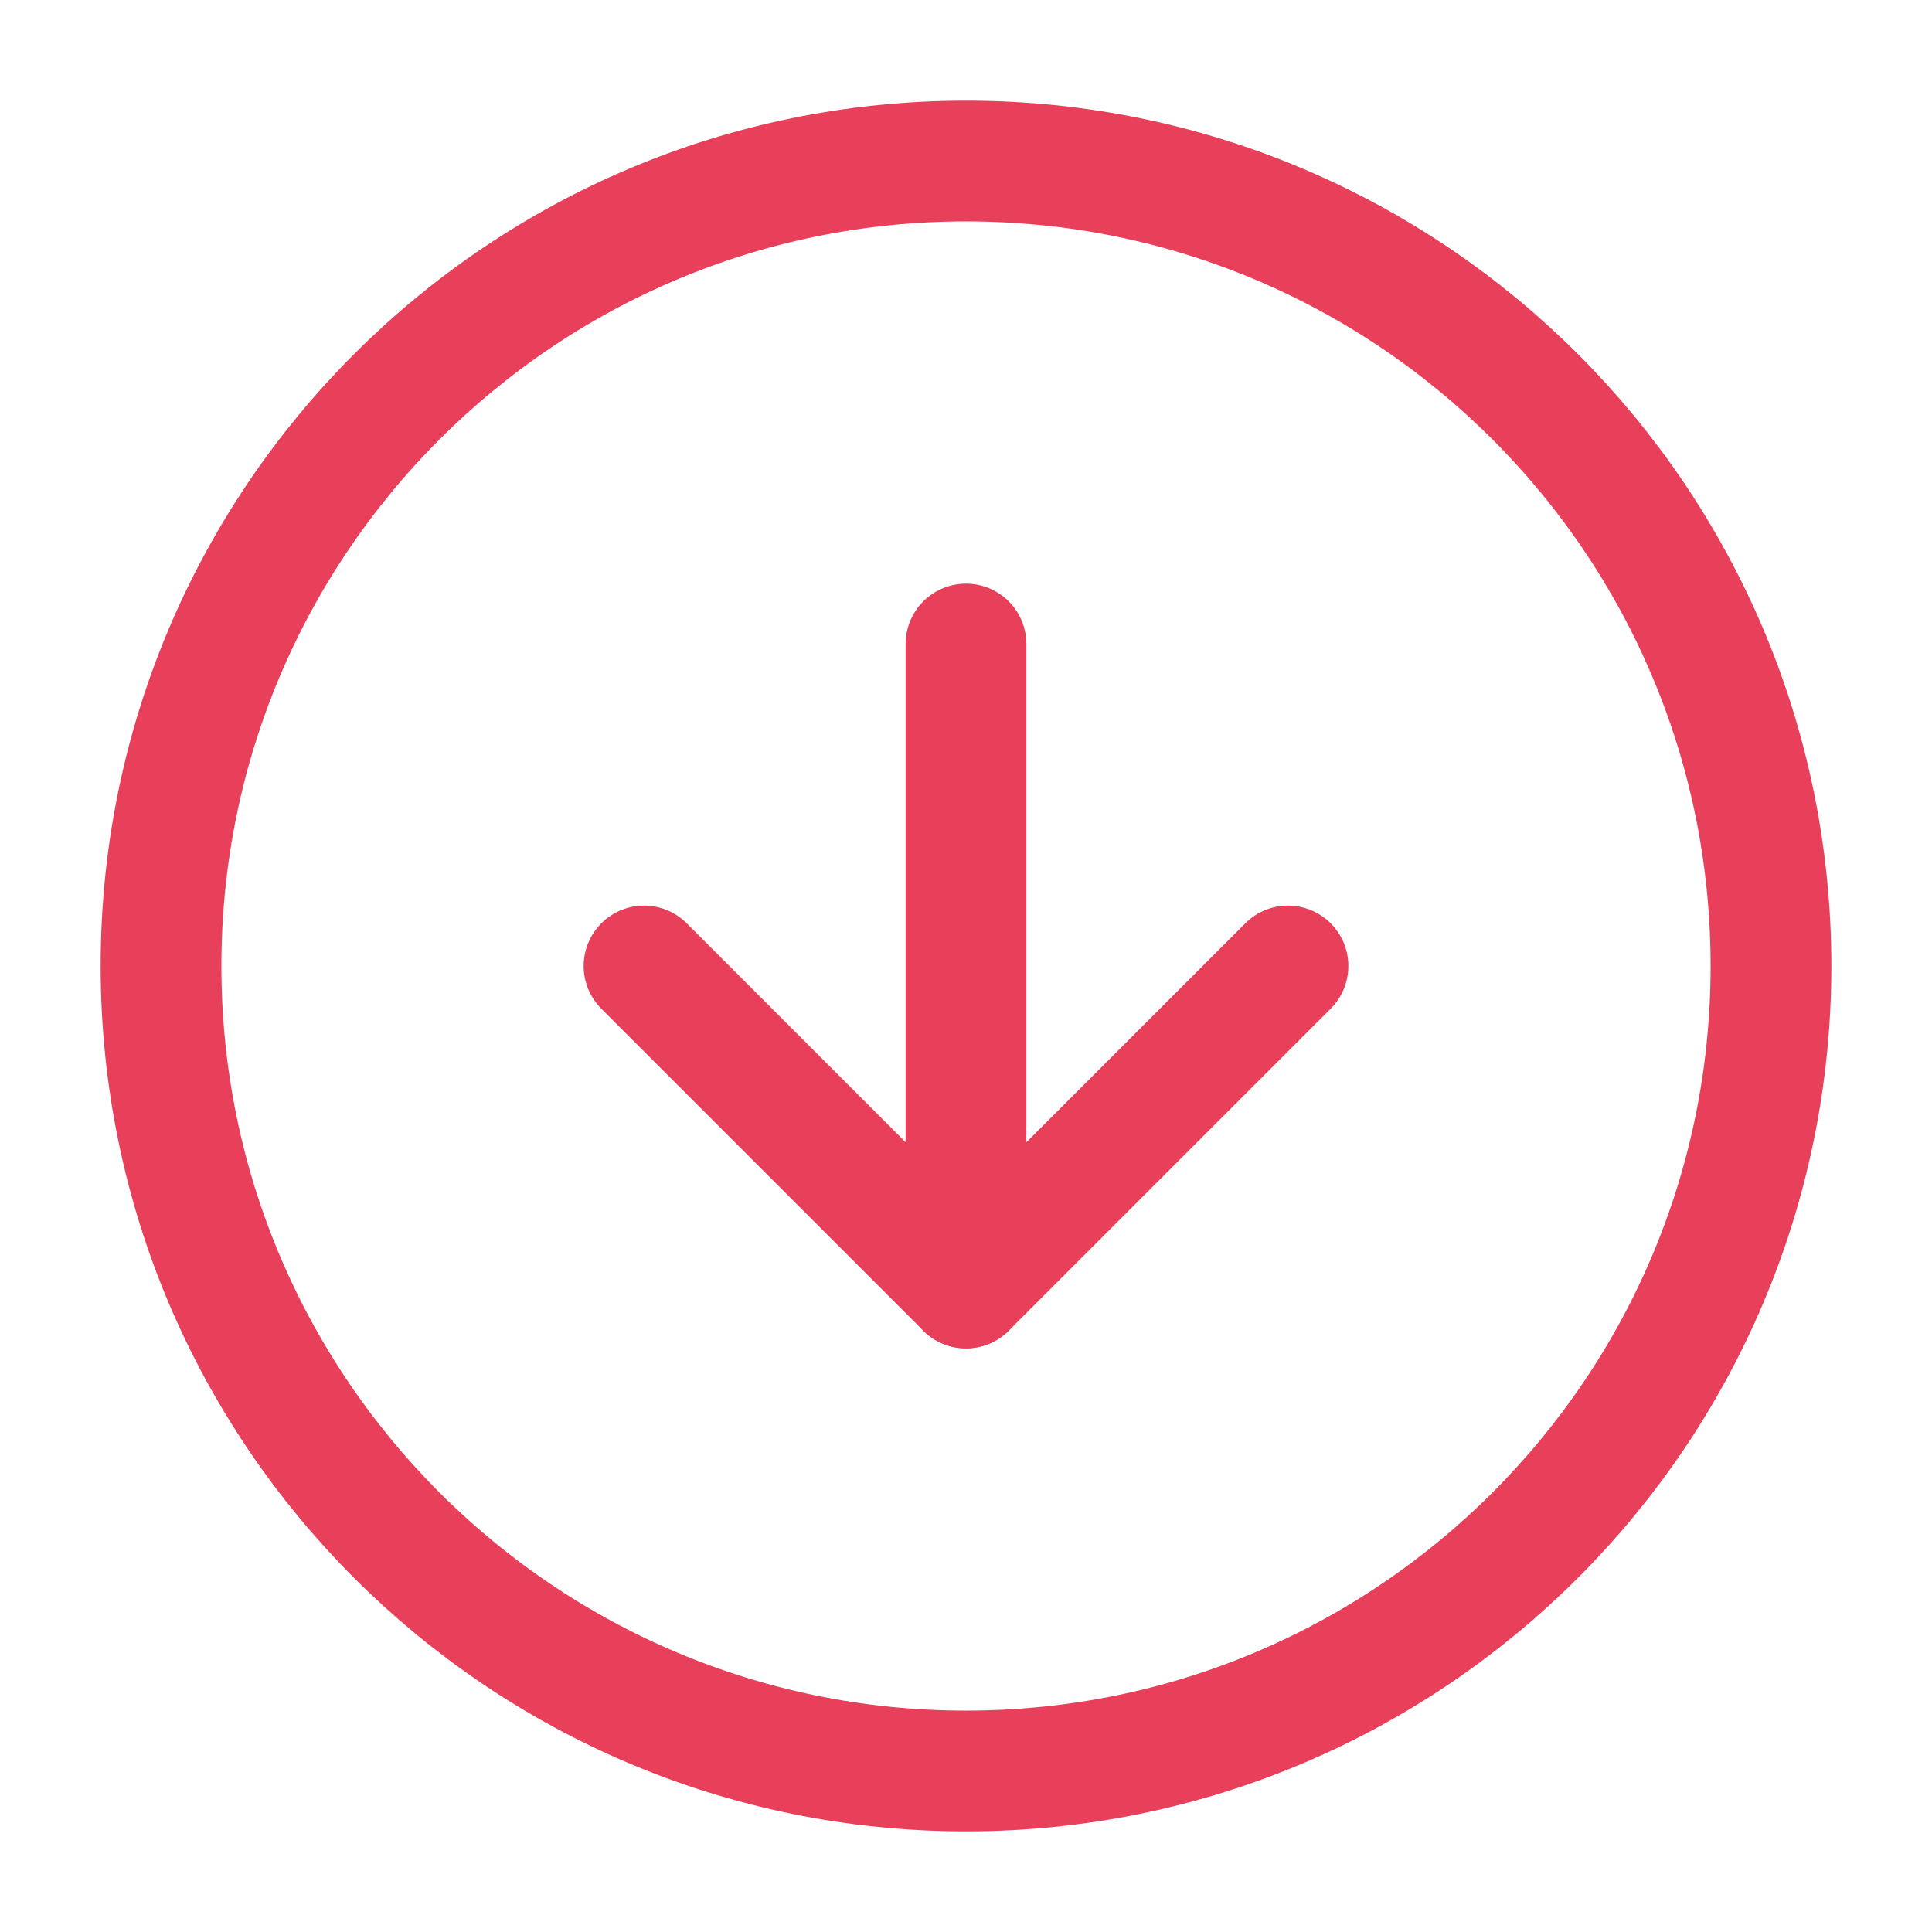
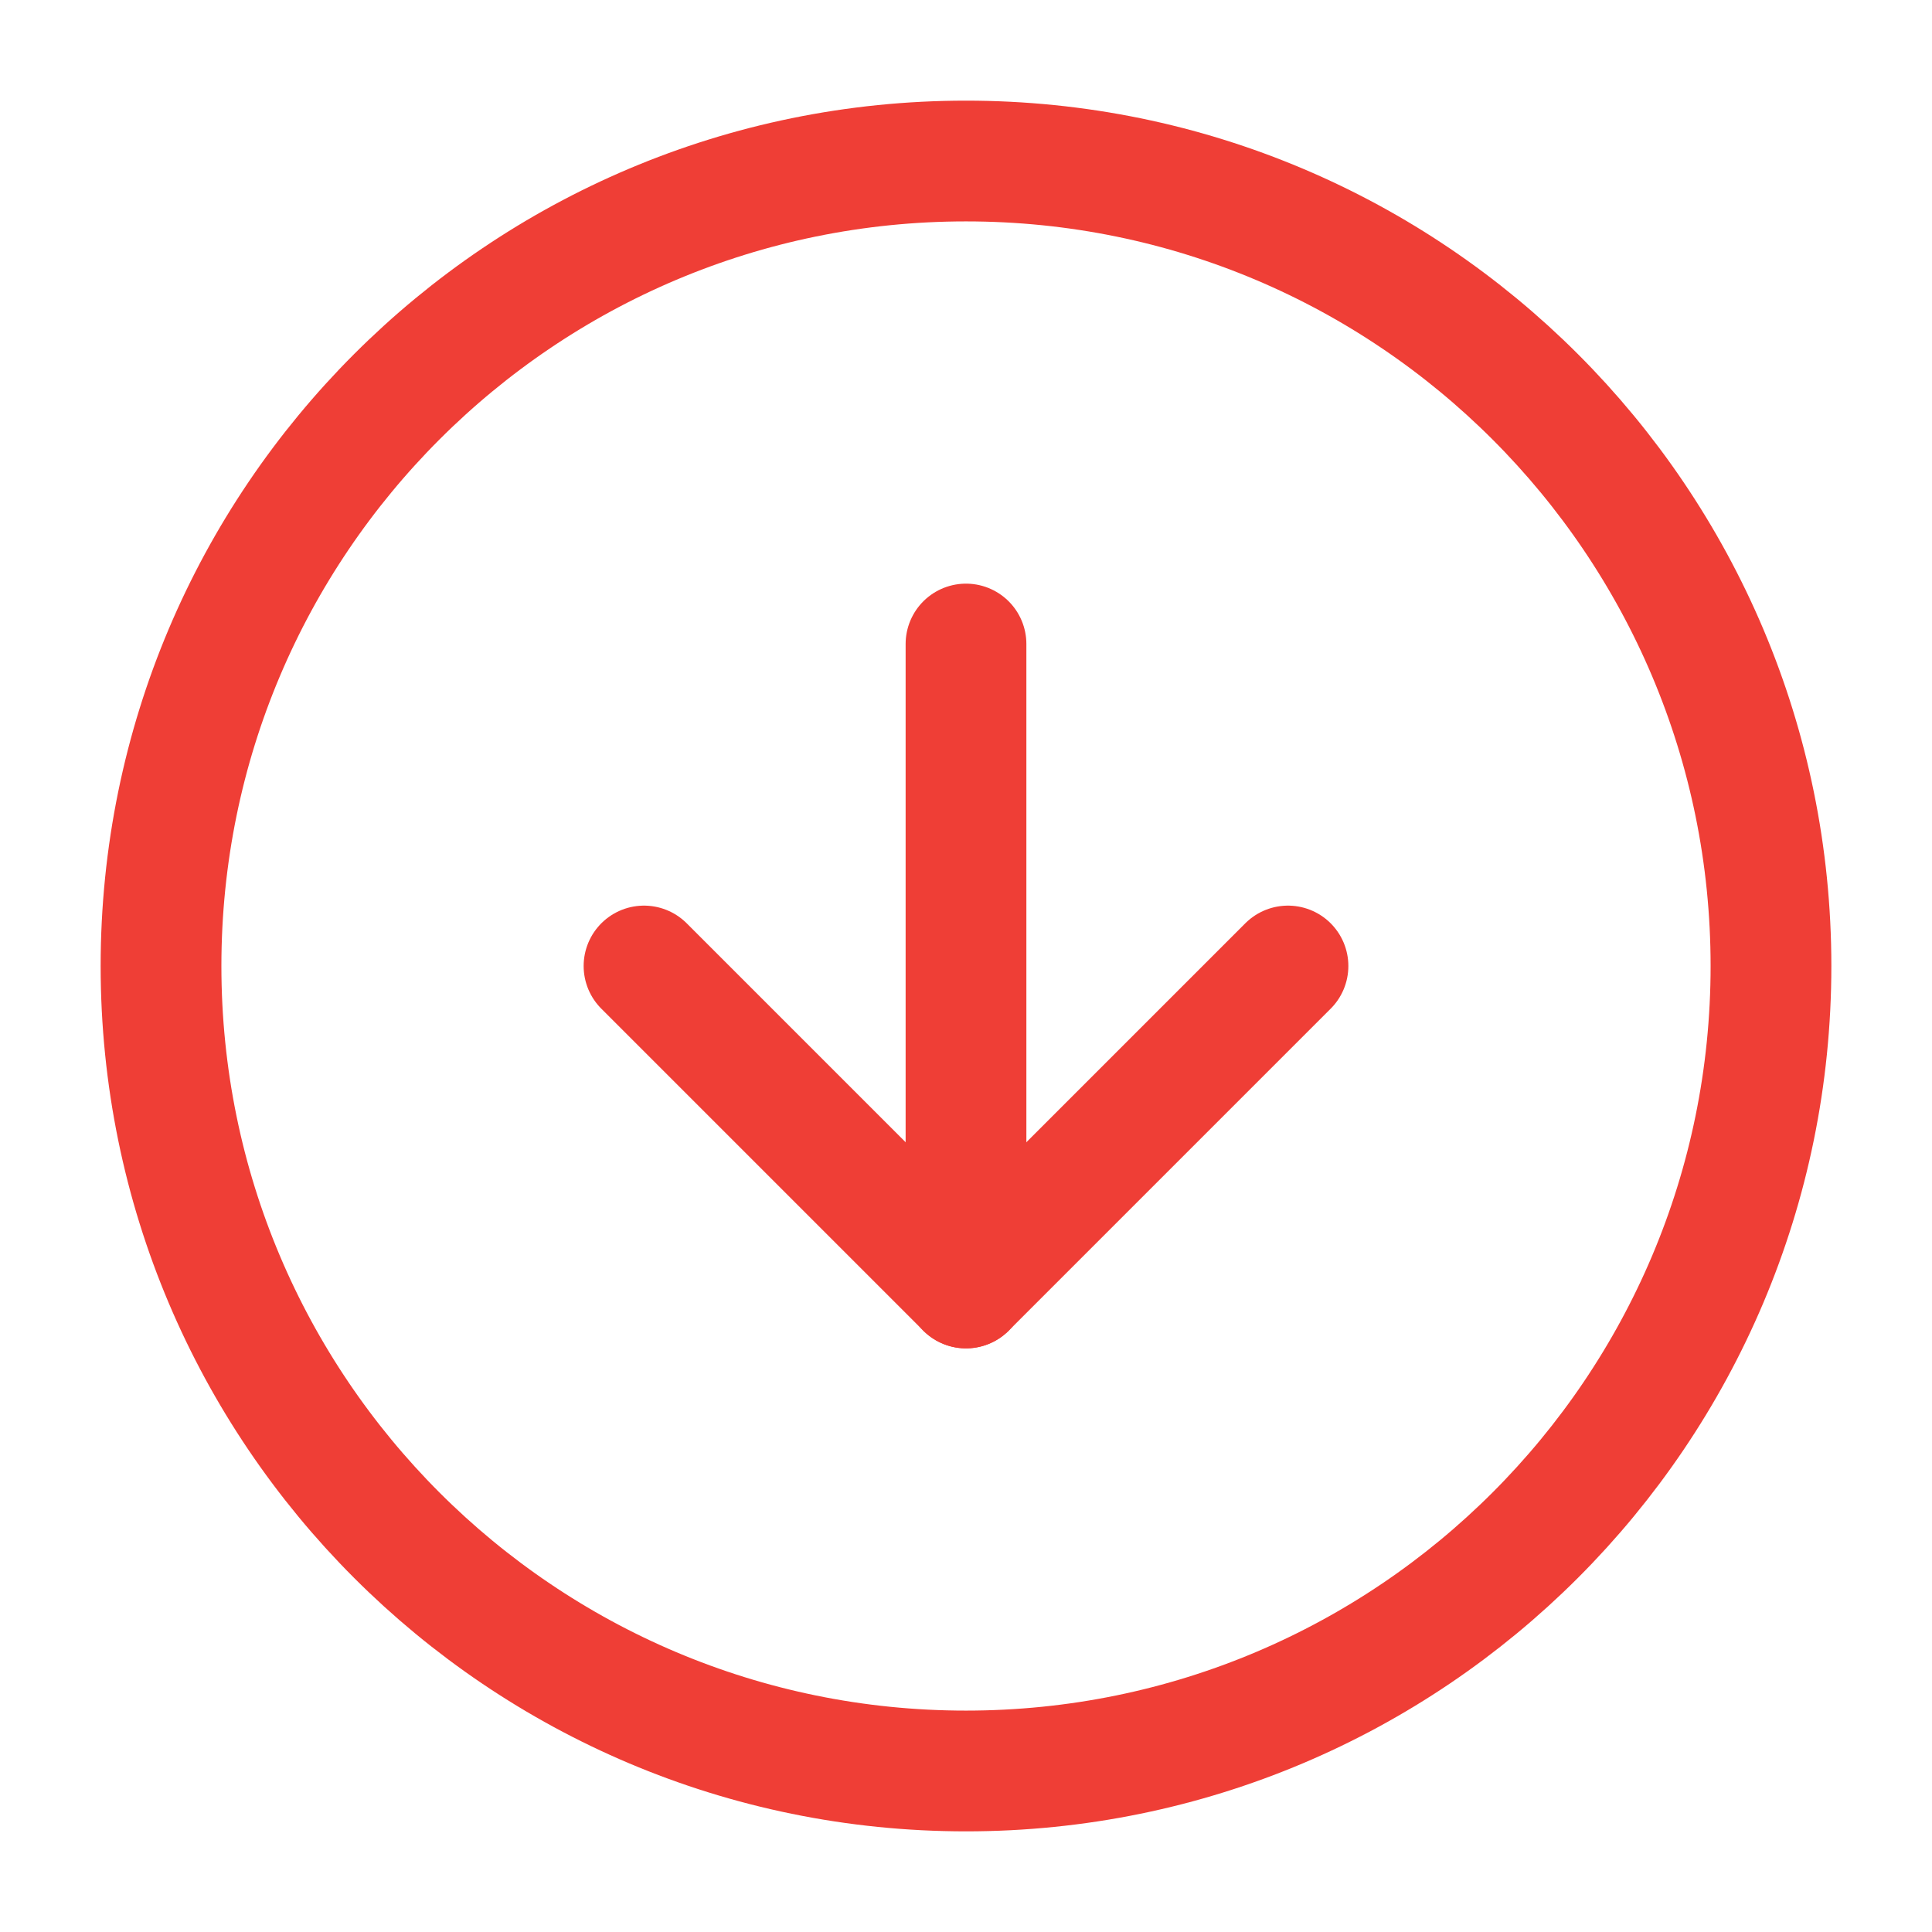
- <svg xmlns="http://www.w3.org/2000/svg" width="32" height="32" viewBox="0 0 32 32" fill="none">
-   <path d="M16 29.333C23.364 29.333 29.333 23.364 29.333 16C29.333 8.636 23.364 2.667 16 2.667C8.636 2.667 2.667 8.636 2.667 16C2.667 23.364 8.636 29.333 16 29.333Z" stroke="#E83F5B" stroke-width="2" stroke-linecap="round" stroke-linejoin="round" />
-   <path d="M10.667 16L16 21.333L21.333 16" stroke="#E83F5B" stroke-width="2" stroke-linecap="round" stroke-linejoin="round" />
-   <path d="M16 10.667L16 21.333" stroke="#E83F5B" stroke-width="2" stroke-linecap="round" stroke-linejoin="round" />
+ <svg xmlns="http://www.w3.org/2000/svg" width="32" height="32" viewBox="0 0 32 32" fill="none" version="1.1" id="svg1210">
+   <defs id="defs1214" />
+   <path d="M16 29.333C23.364 29.333 29.333 23.364 29.333 16C29.333 8.636 23.364 2.667 16 2.667C8.636 2.667 2.667 8.636 2.667 16C2.667 23.364 8.636 29.333 16 29.333Z" stroke="#E83F5B" stroke-width="2" stroke-linecap="round" stroke-linejoin="round" id="path1204" style="stroke:#ef3e36;stroke-opacity:1" />
+   <path d="M10.667 16L16 21.333L21.333 16" stroke="#E83F5B" stroke-width="2" stroke-linecap="round" stroke-linejoin="round" id="path1206" style="stroke:#ef3e36;stroke-opacity:1" />
+   <path d="M16 10.667L16 21.333" stroke="#E83F5B" stroke-width="2" stroke-linecap="round" stroke-linejoin="round" id="path1208" style="stroke:#ef3e36;stroke-opacity:1" />
</svg>
